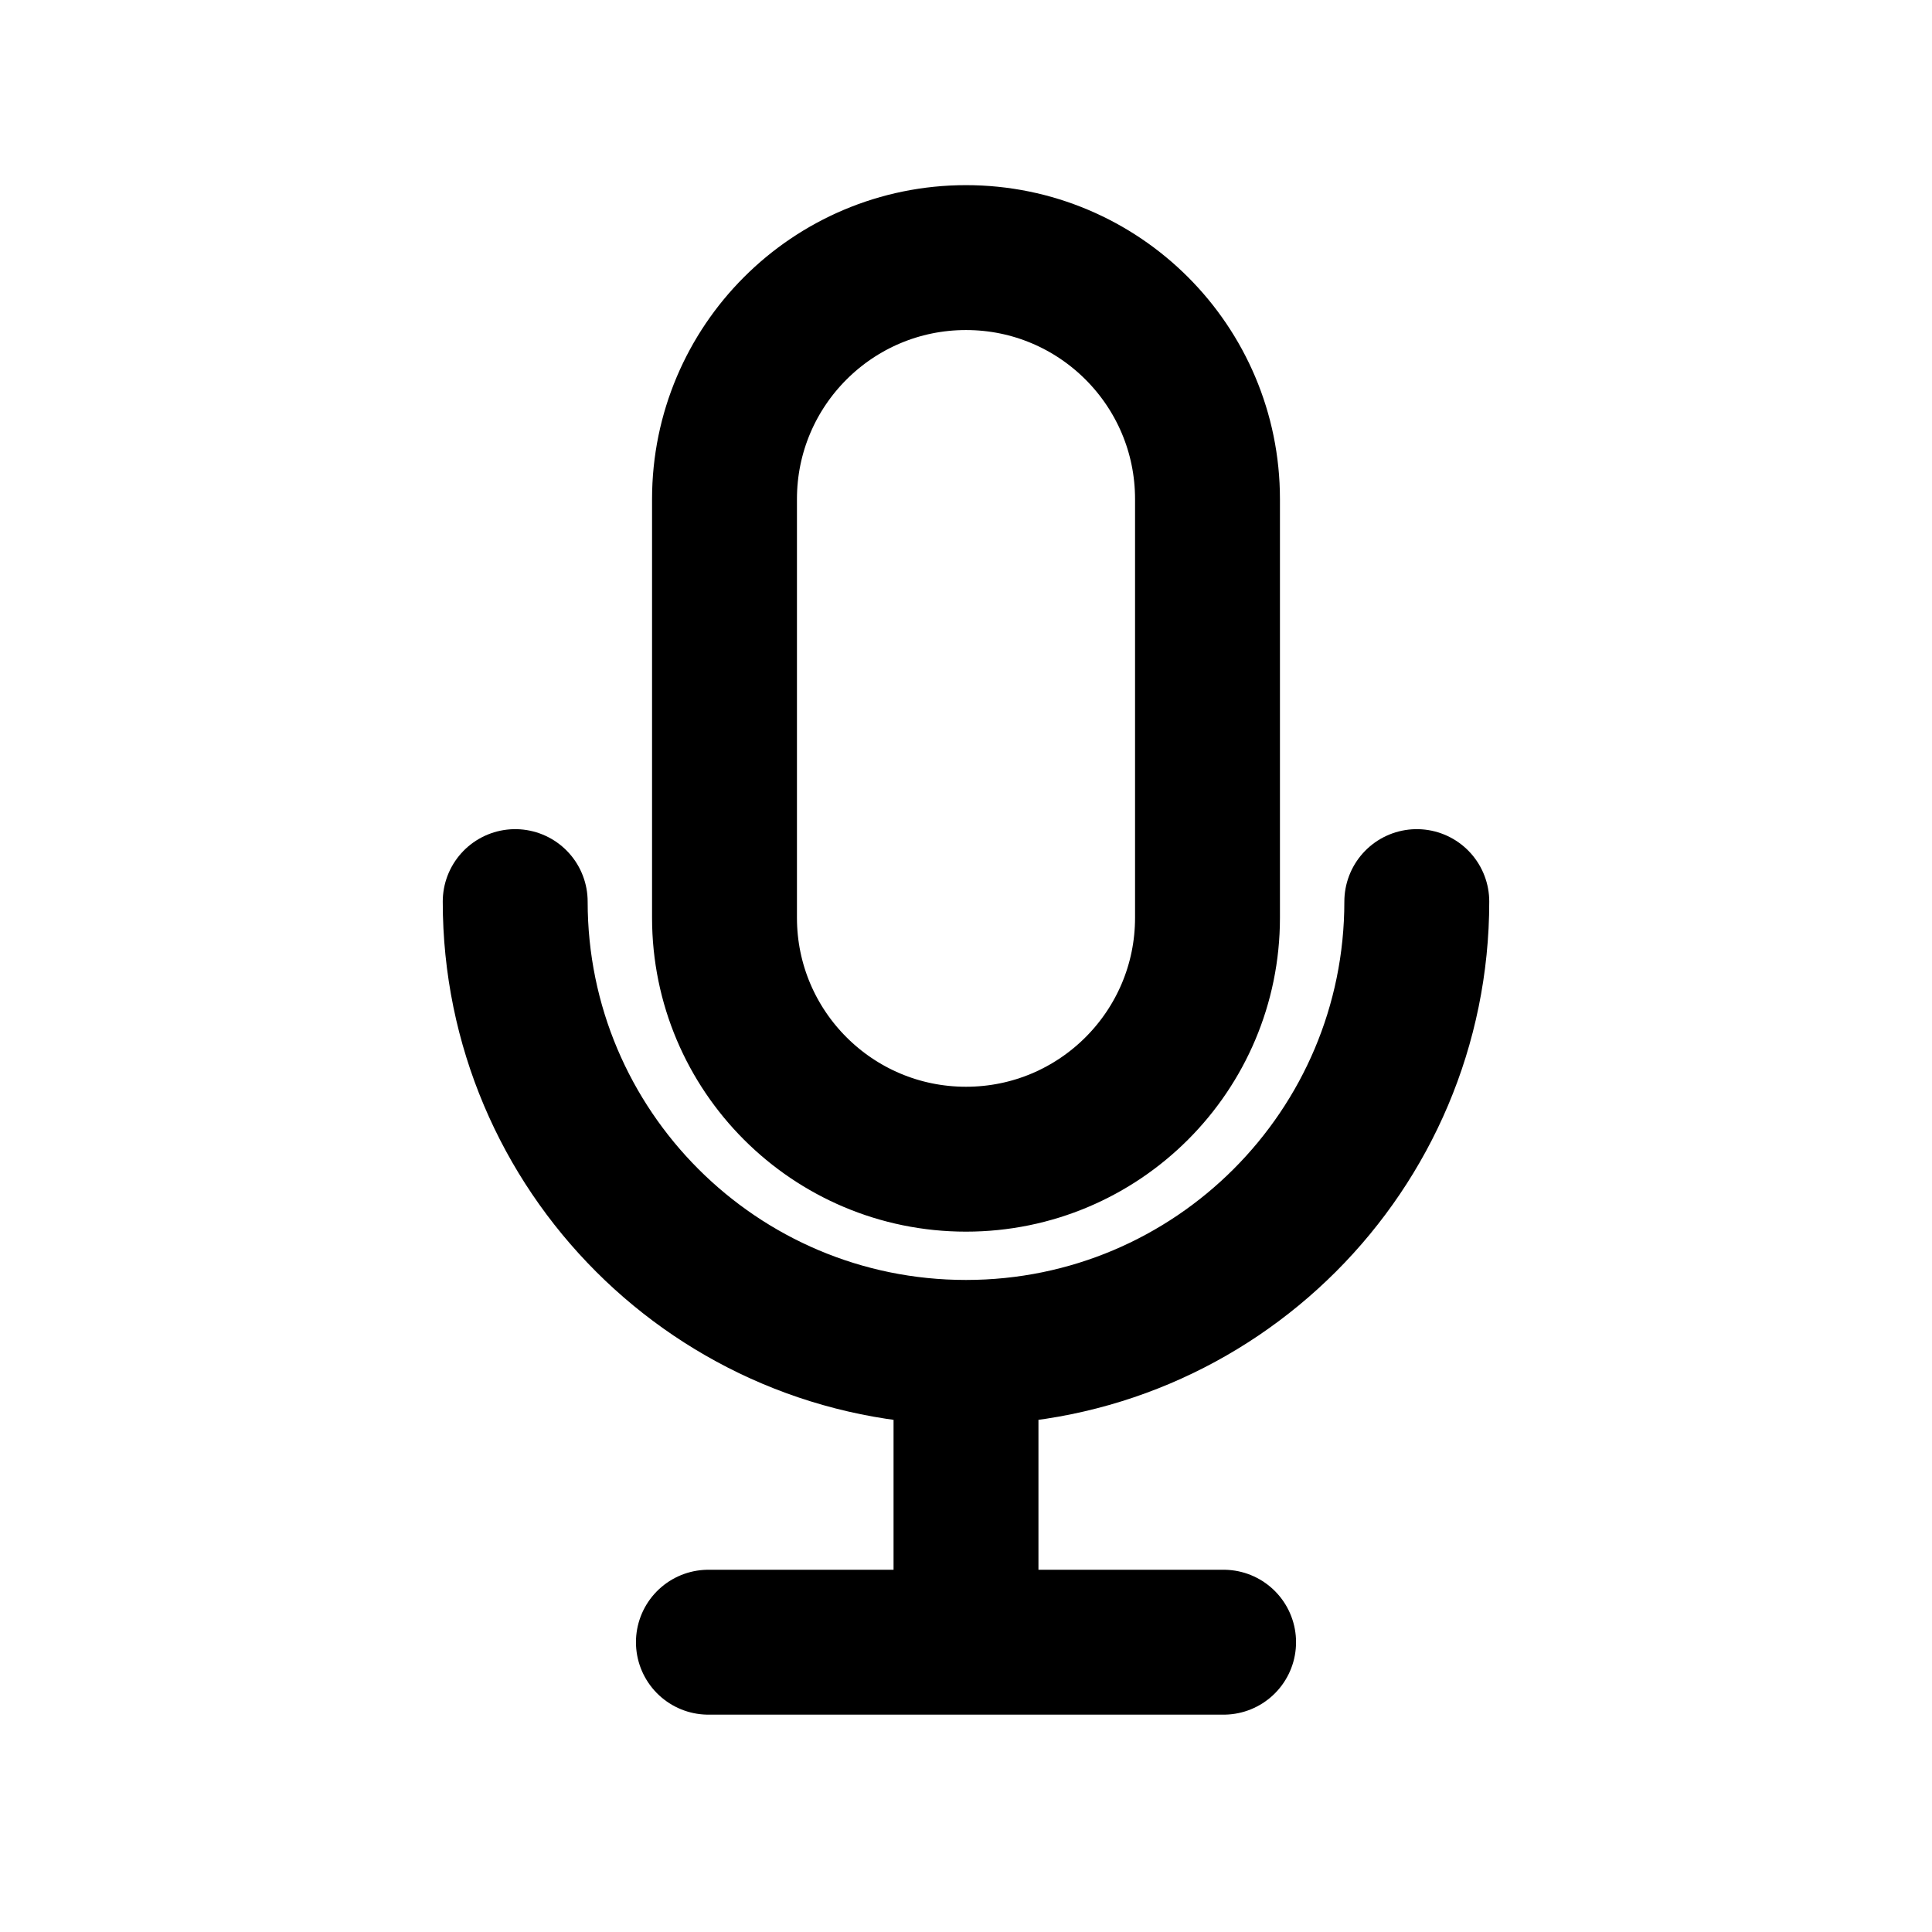
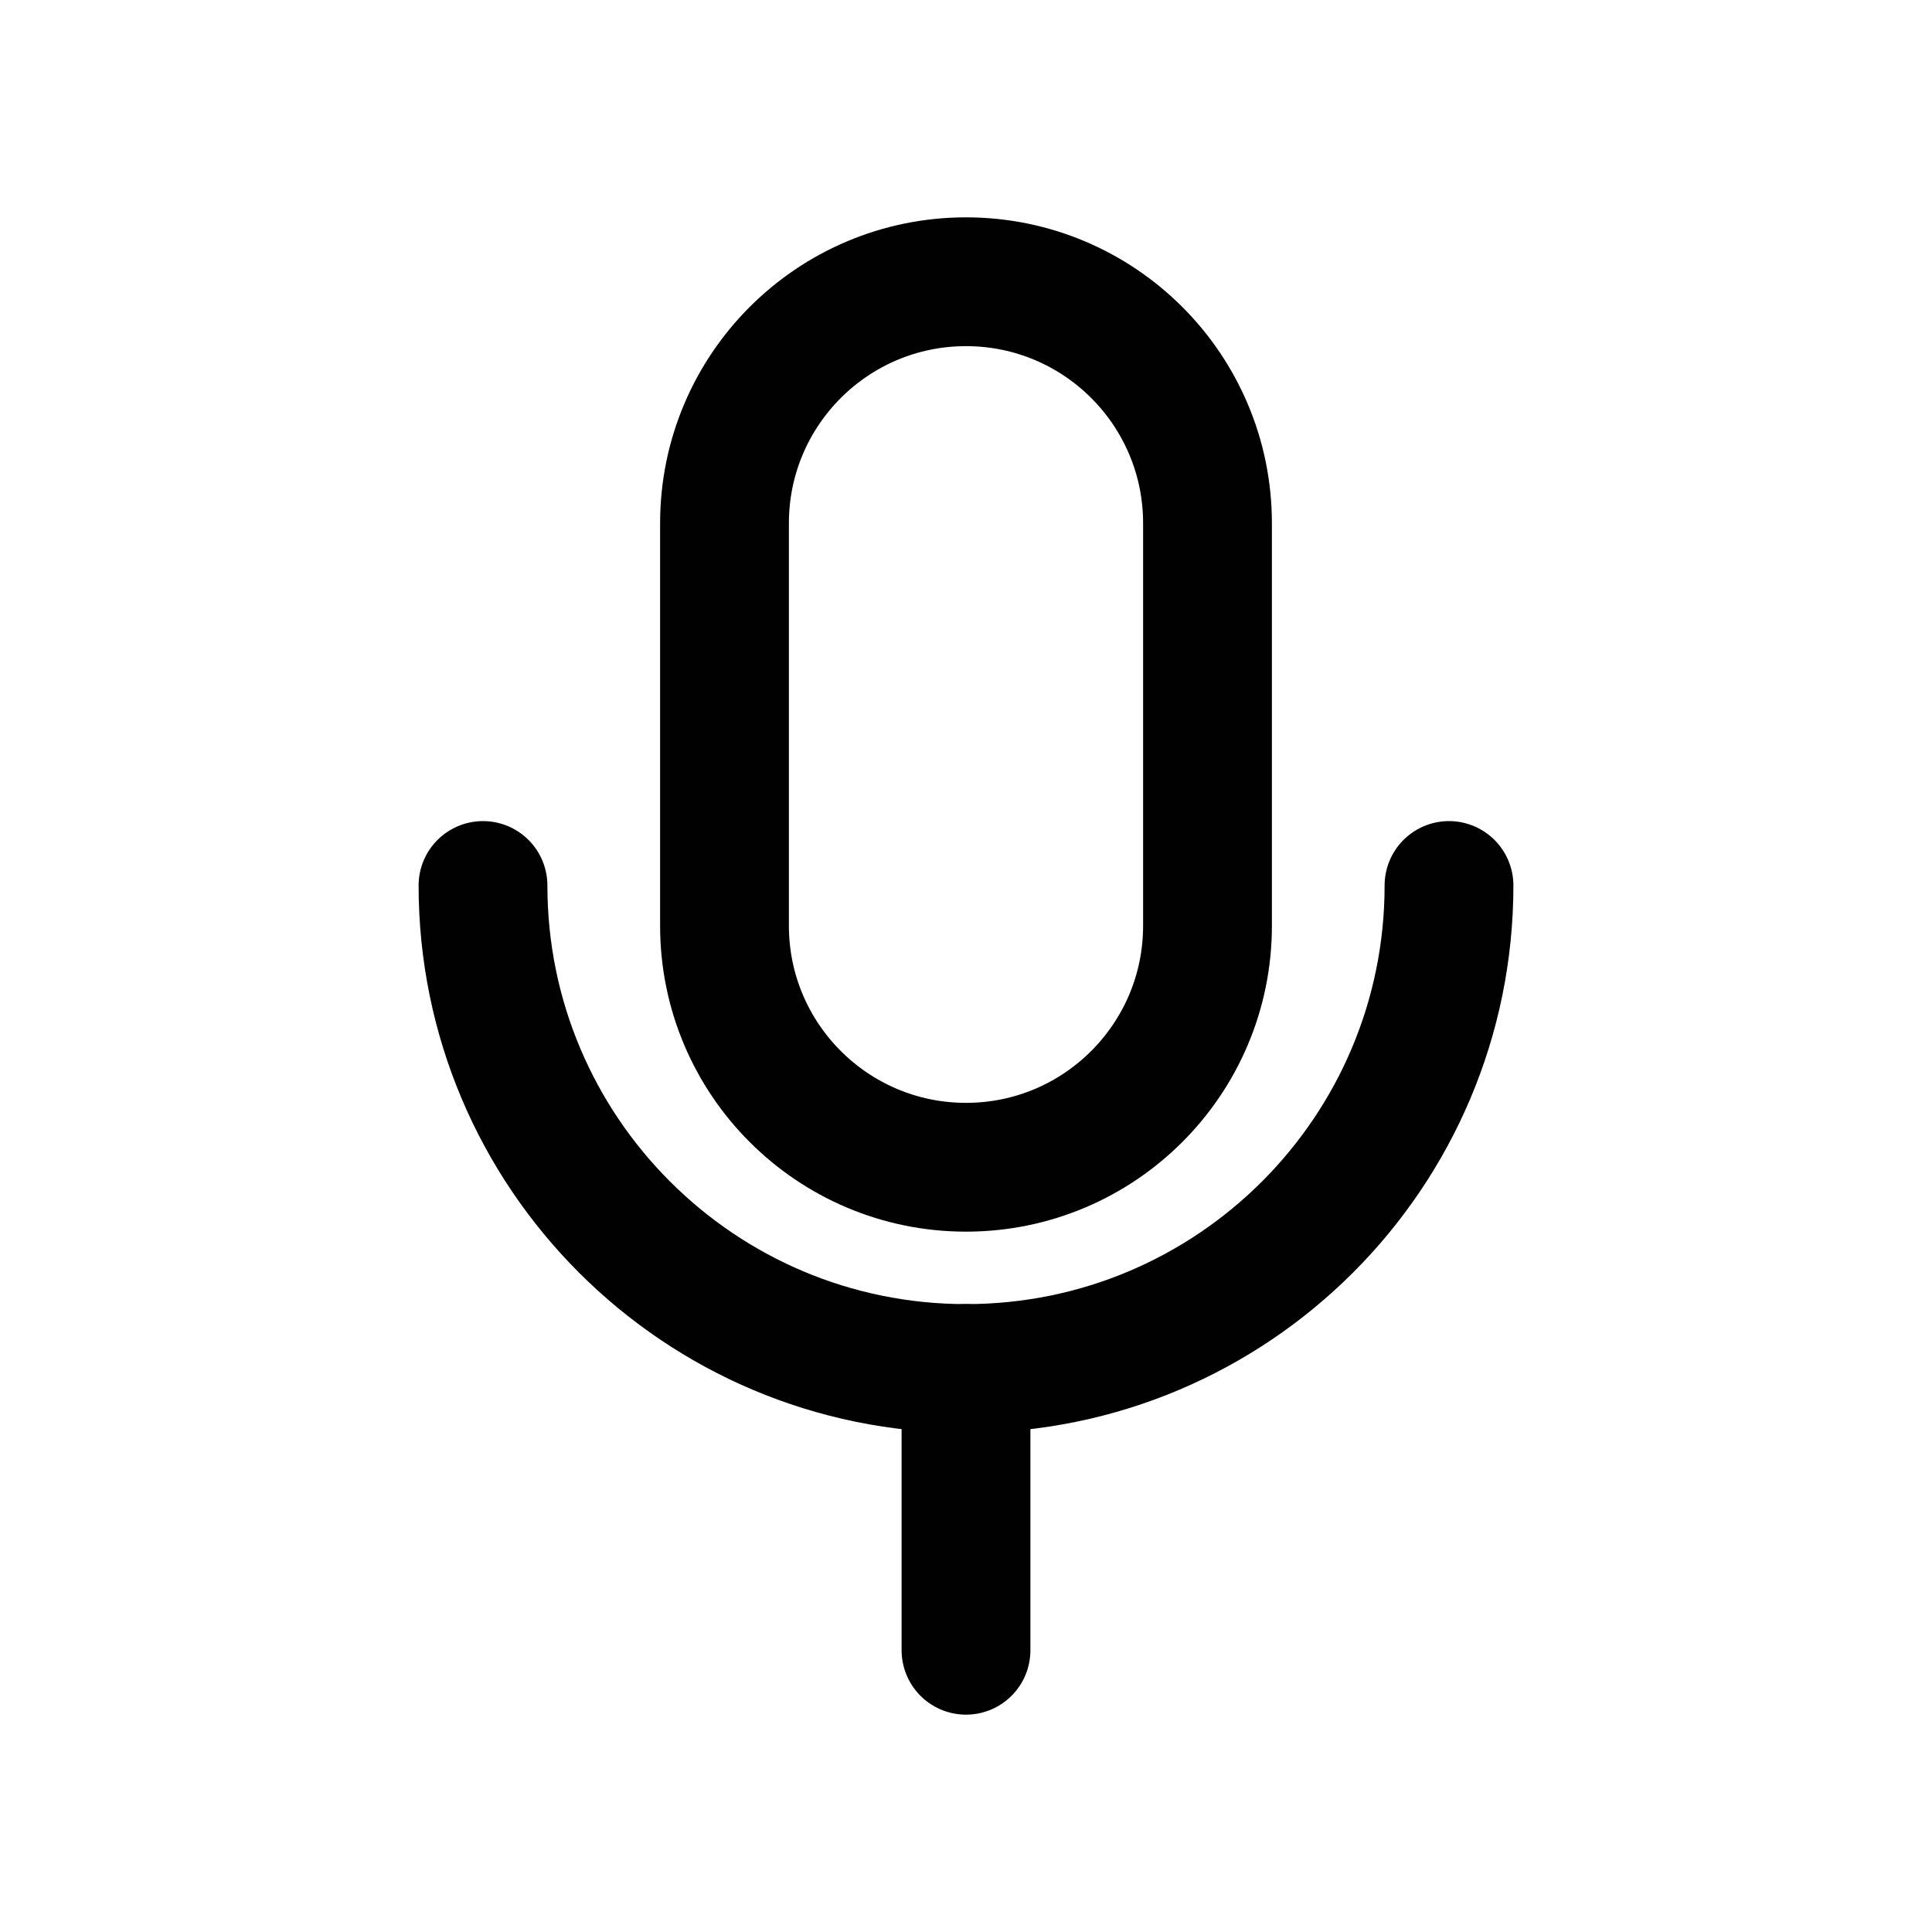
- <svg xmlns="http://www.w3.org/2000/svg" width="24" height="24" viewBox="0 0 24 24">
-   <path d="M12,3.2a3,3 0 0,1 3,3v5.2a3,3 0 0,1 -6,0V6.2a3,3 0 0,1 3,-3z M6.4,11.2a5.6,5.6 0 0,0 11.2,0 M12,16.8V20.4 M8.8,20.4h6.4" fill="none" stroke="currentColor" stroke-width="1.8" stroke-linecap="round" stroke-linejoin="round" />
+ <svg xmlns="http://www.w3.org/2000/svg" width="24" height="24" viewBox="0 0 24 24" fill="none" stroke="#010102" stroke-width="1.6" stroke-linecap="round" stroke-linejoin="round" color="#E8405A">
+   <path d="M12,3.5a3,3 0 0,1 3,3v5a3,3 0 0,1 -6,0v-5a3,3 0 0,1 3,-3z" fill="none" stroke="#010102" stroke-width="1.6" stroke-linecap="round" stroke-linejoin="round" />
+   <path d="M6,11a6,6 0 0,0 12,0" fill="none" stroke="#010102" stroke-width="1.6" stroke-linecap="round" stroke-linejoin="round" />
+   <path d="M12,17V20.5" fill="none" stroke="#010102" stroke-width="1.6" stroke-linecap="round" stroke-linejoin="round" />
</svg>
